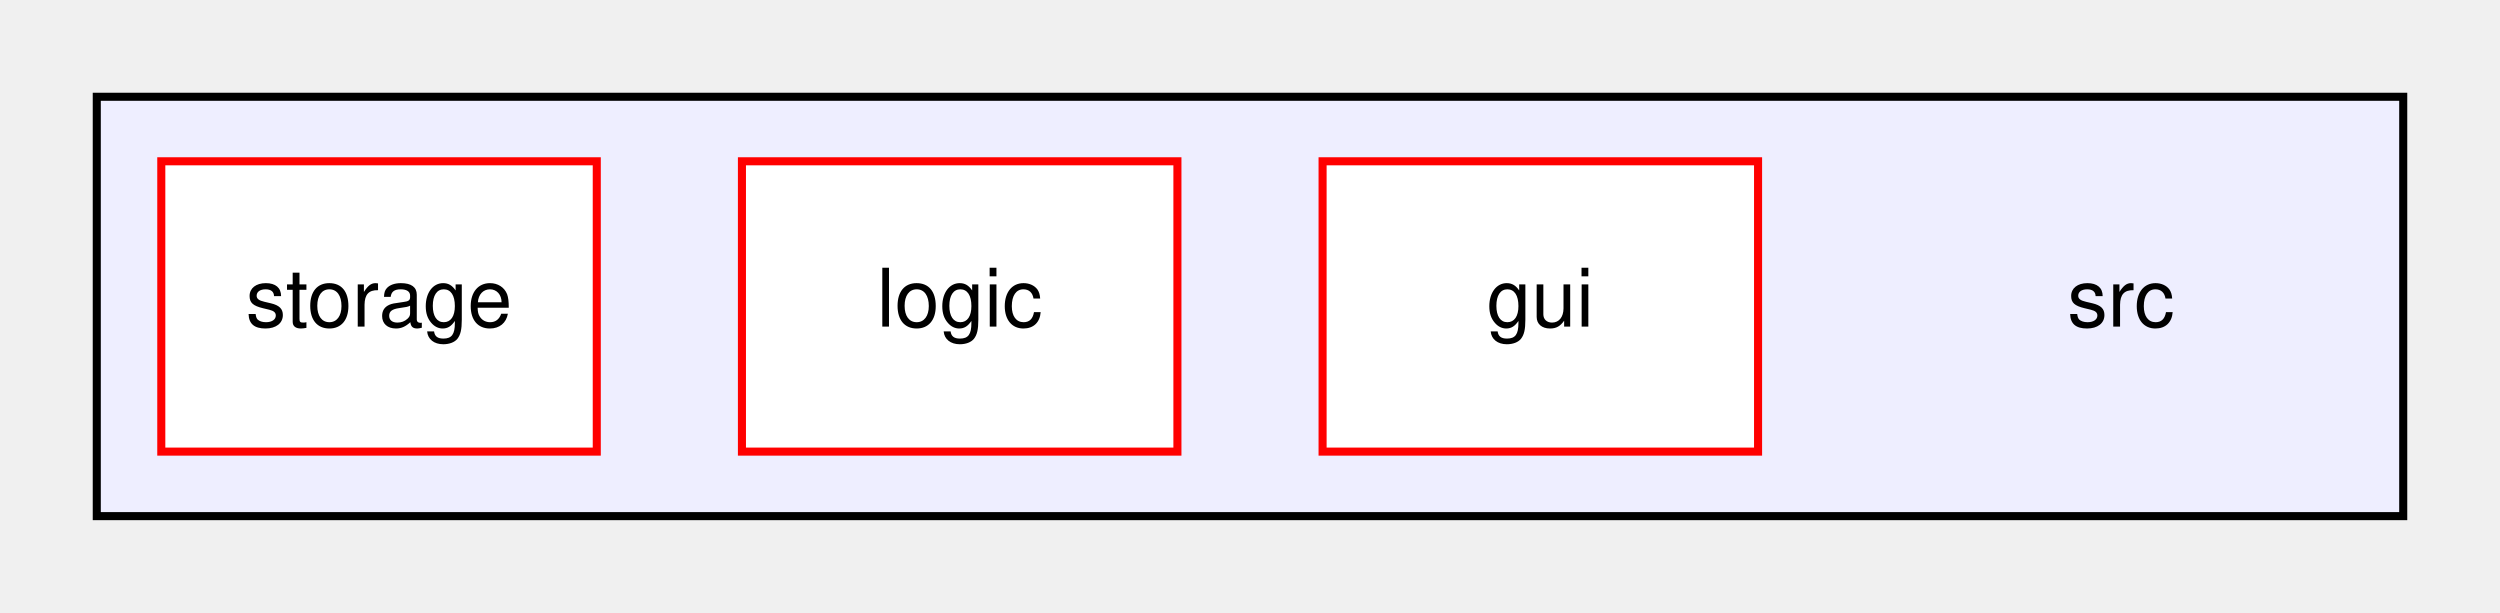
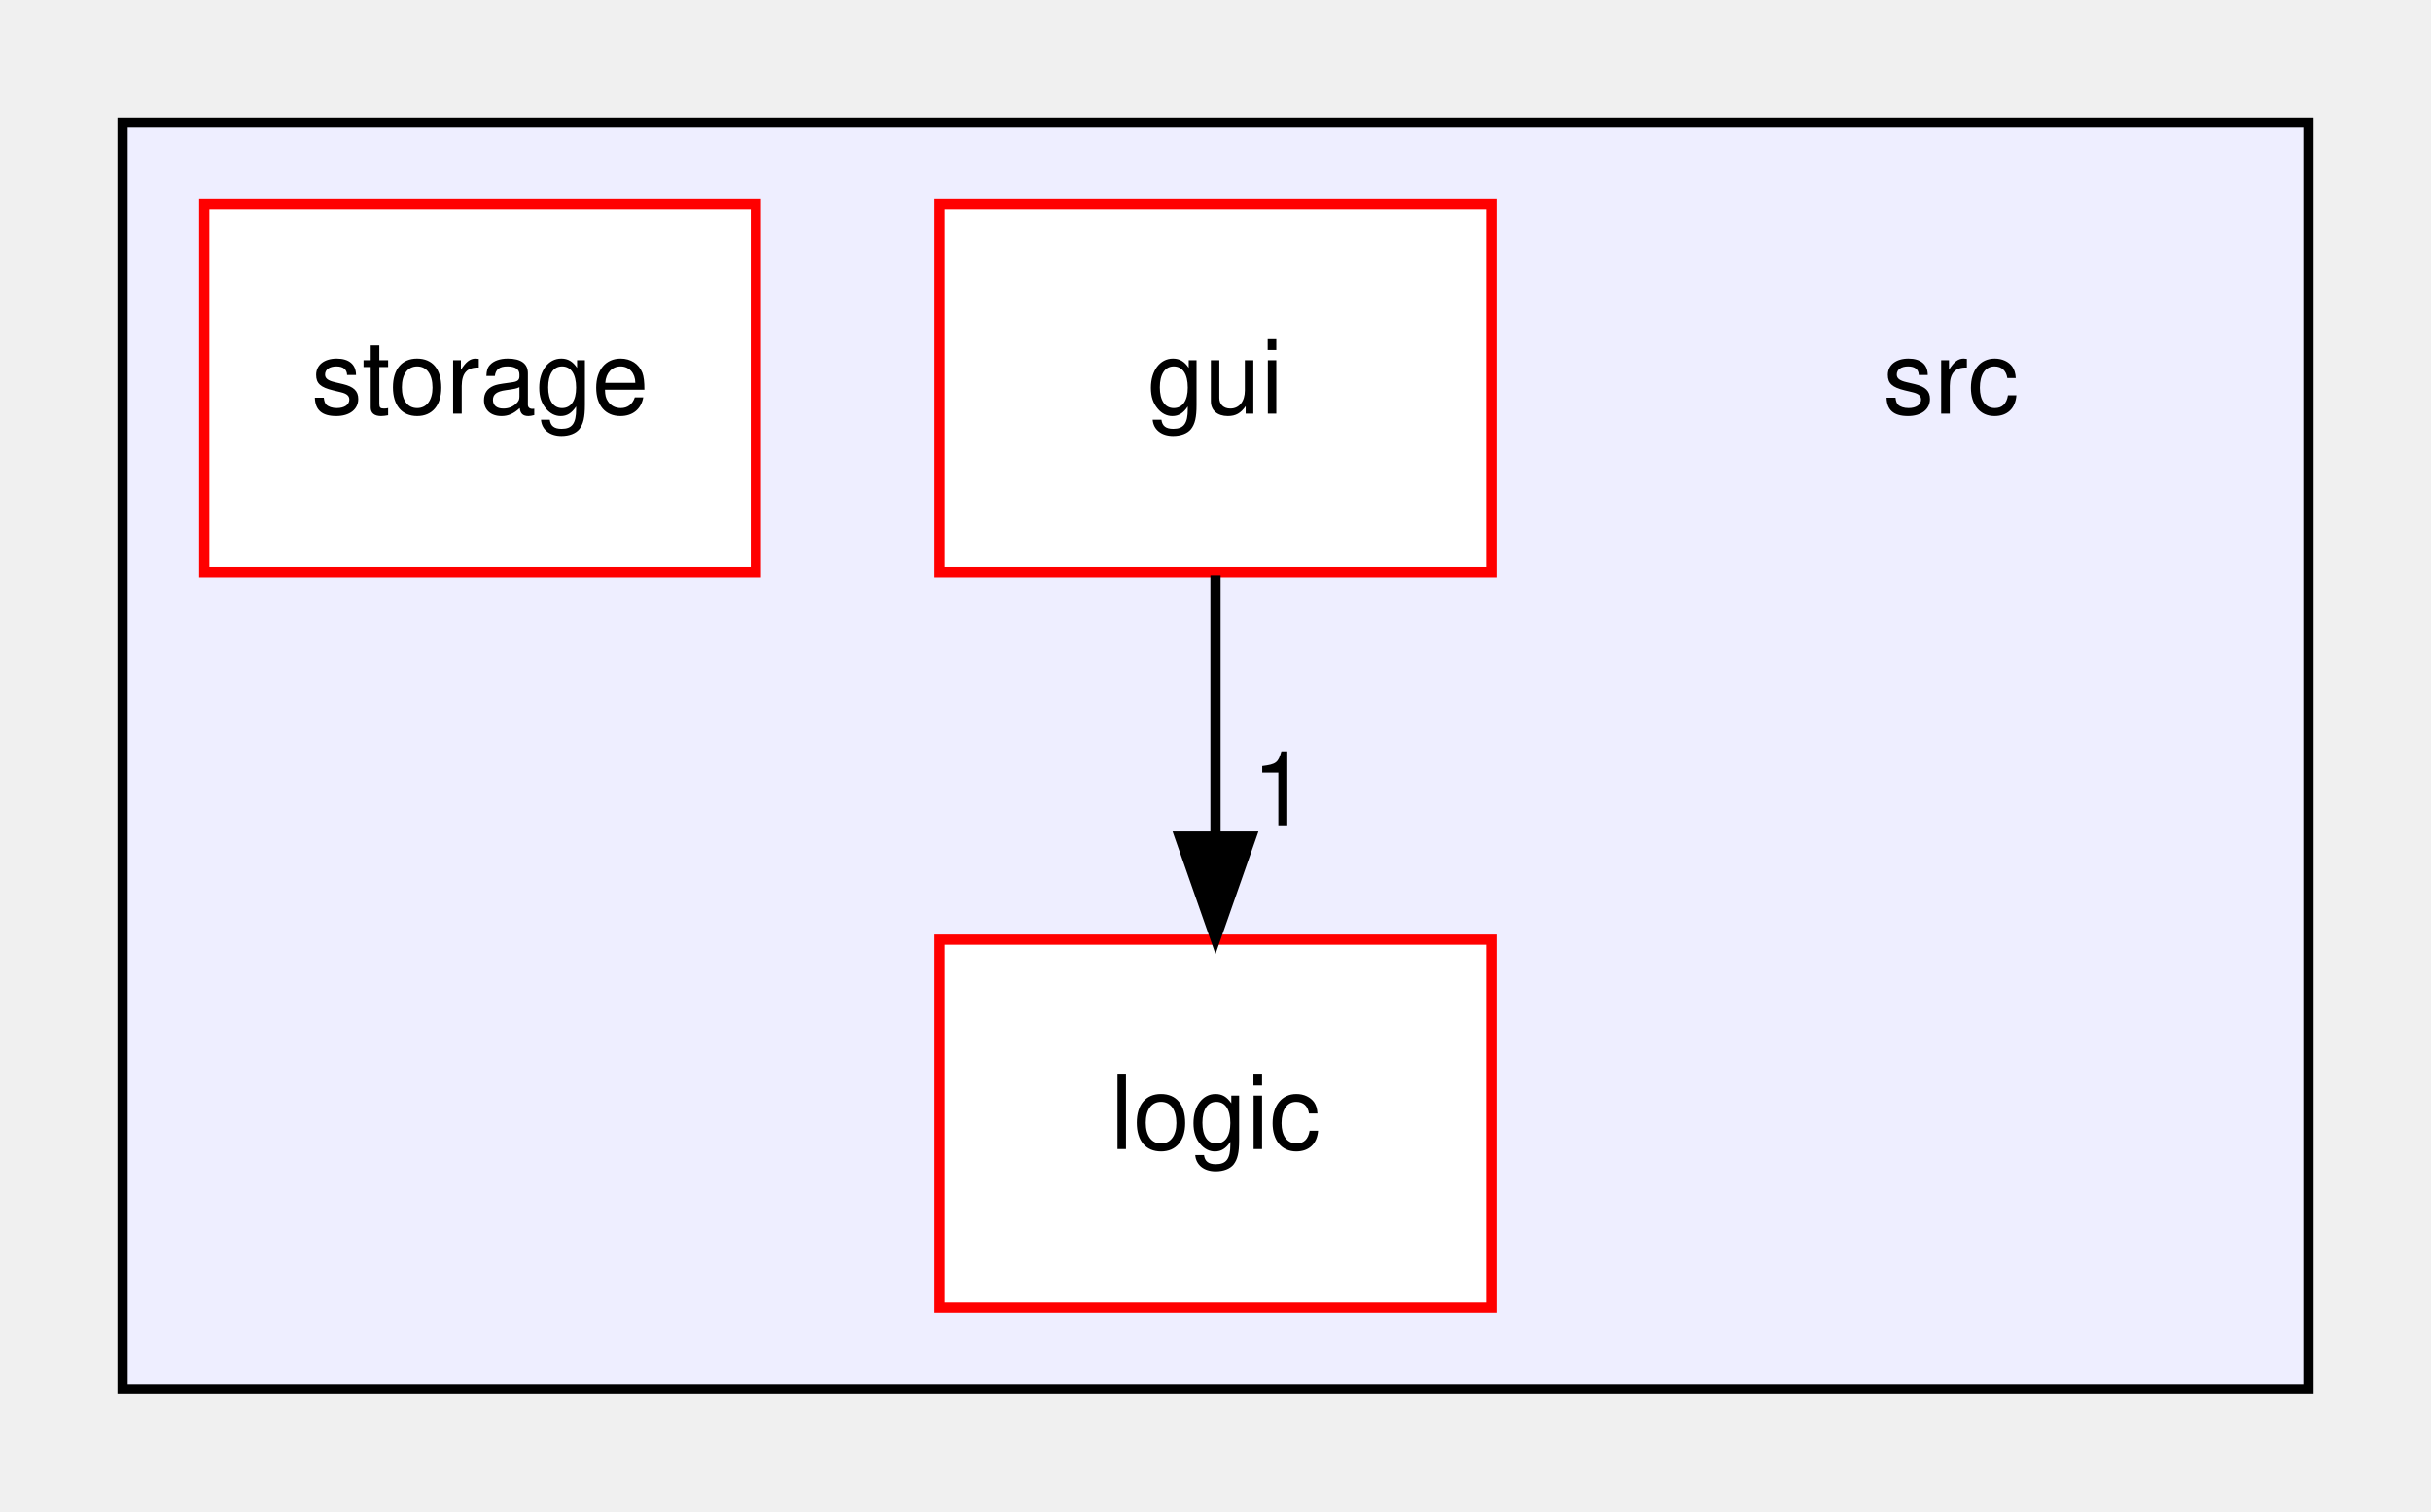
- <svg xmlns="http://www.w3.org/2000/svg" xmlns:xlink="http://www.w3.org/1999/xlink" width="310pt" height="76pt" viewBox="0.00 0.00 310.00 76.00">
-   <g id="graph0" class="graph" transform="scale(1 1) rotate(0) translate(4 72)">
+ <svg xmlns="http://www.w3.org/2000/svg" xmlns:xlink="http://www.w3.org/1999/xlink" width="238pt" height="148pt" viewBox="0.00 0.00 238.00 148.00">
+   <g id="graph0" class="graph" transform="scale(1 1) rotate(0) translate(4 144)">
    <g id="clust1" class="cluster">
      <g id="a_clust1">
        <a xlink:href="dir_68267d1309a1af8e8297ef4c3efbcdba.html" target="_top">
-           <polygon fill="#eeeeff" stroke="black" points="8,-8 8,-60 294,-60 294,-8 8,-8" />
+           <polygon fill="#eeeeff" stroke="black" points="8,-8 8,-132 222,-132 222,-8 8,-8" />
        </a>
      </g>
    </g>
    <g id="node1" class="node">
-       <text text-anchor="middle" x="259" y="-31.5" font-family="Helvetica,sans-Serif" font-size="10.00">src</text>
+       <text text-anchor="middle" x="187" y="-103.5" font-family="Helvetica,sans-Serif" font-size="10.00">src</text>
    </g>
    <g id="node2" class="node">
      <g id="a_node2">
        <a xlink:href="dir_99d0482cf009f9d97a0877749b817f19.html" target="_top" xlink:title="gui">
-           <polygon fill="white" stroke="red" points="214,-52 160,-52 160,-16 214,-16 214,-52" />
-           <text text-anchor="middle" x="187" y="-31.5" font-family="Helvetica,sans-Serif" font-size="10.00">gui</text>
+           <polygon fill="white" stroke="red" points="142,-124 88,-124 88,-88 142,-88 142,-124" />
+           <text text-anchor="middle" x="115" y="-103.5" font-family="Helvetica,sans-Serif" font-size="10.00">gui</text>
        </a>
      </g>
    </g>
    <g id="node3" class="node">
      <g id="a_node3">
        <a xlink:href="dir_3d2e4578fe4cc3b7fa6177047437af5b.html" target="_top" xlink:title="logic">
          <polygon fill="white" stroke="red" points="142,-52 88,-52 88,-16 142,-16 142,-52" />
          <text text-anchor="middle" x="115" y="-31.5" font-family="Helvetica,sans-Serif" font-size="10.00">logic</text>
        </a>
      </g>
    </g>
+     <g id="edge1" class="edge">
+       <path fill="none" stroke="black" d="M115,-87.7C115,-79.98 115,-70.71 115,-62.11" />
+       <polygon fill="black" stroke="black" points="118.5,-62.1 115,-52.1 111.5,-62.1 118.5,-62.1" />
+       <g id="a_edge1-headlabel">
+         <a xlink:href="dir_000001_000007.html" target="_top" xlink:title="1">
+           <text text-anchor="middle" x="121.34" y="-63.2" font-family="Helvetica,sans-Serif" font-size="10.00">1</text>
+         </a>
+       </g>
+     </g>
    <g id="node4" class="node">
      <g id="a_node4">
        <a xlink:href="dir_452baf35e1d7639c9f2a5ece4ec85855.html" target="_top" xlink:title="storage">
-           <polygon fill="white" stroke="red" points="70,-52 16,-52 16,-16 70,-16 70,-52" />
-           <text text-anchor="middle" x="43" y="-31.5" font-family="Helvetica,sans-Serif" font-size="10.00">storage</text>
+           <polygon fill="white" stroke="red" points="70,-124 16,-124 16,-88 70,-88 70,-124" />
+           <text text-anchor="middle" x="43" y="-103.5" font-family="Helvetica,sans-Serif" font-size="10.00">storage</text>
        </a>
      </g>
    </g>
  </g>
</svg>
